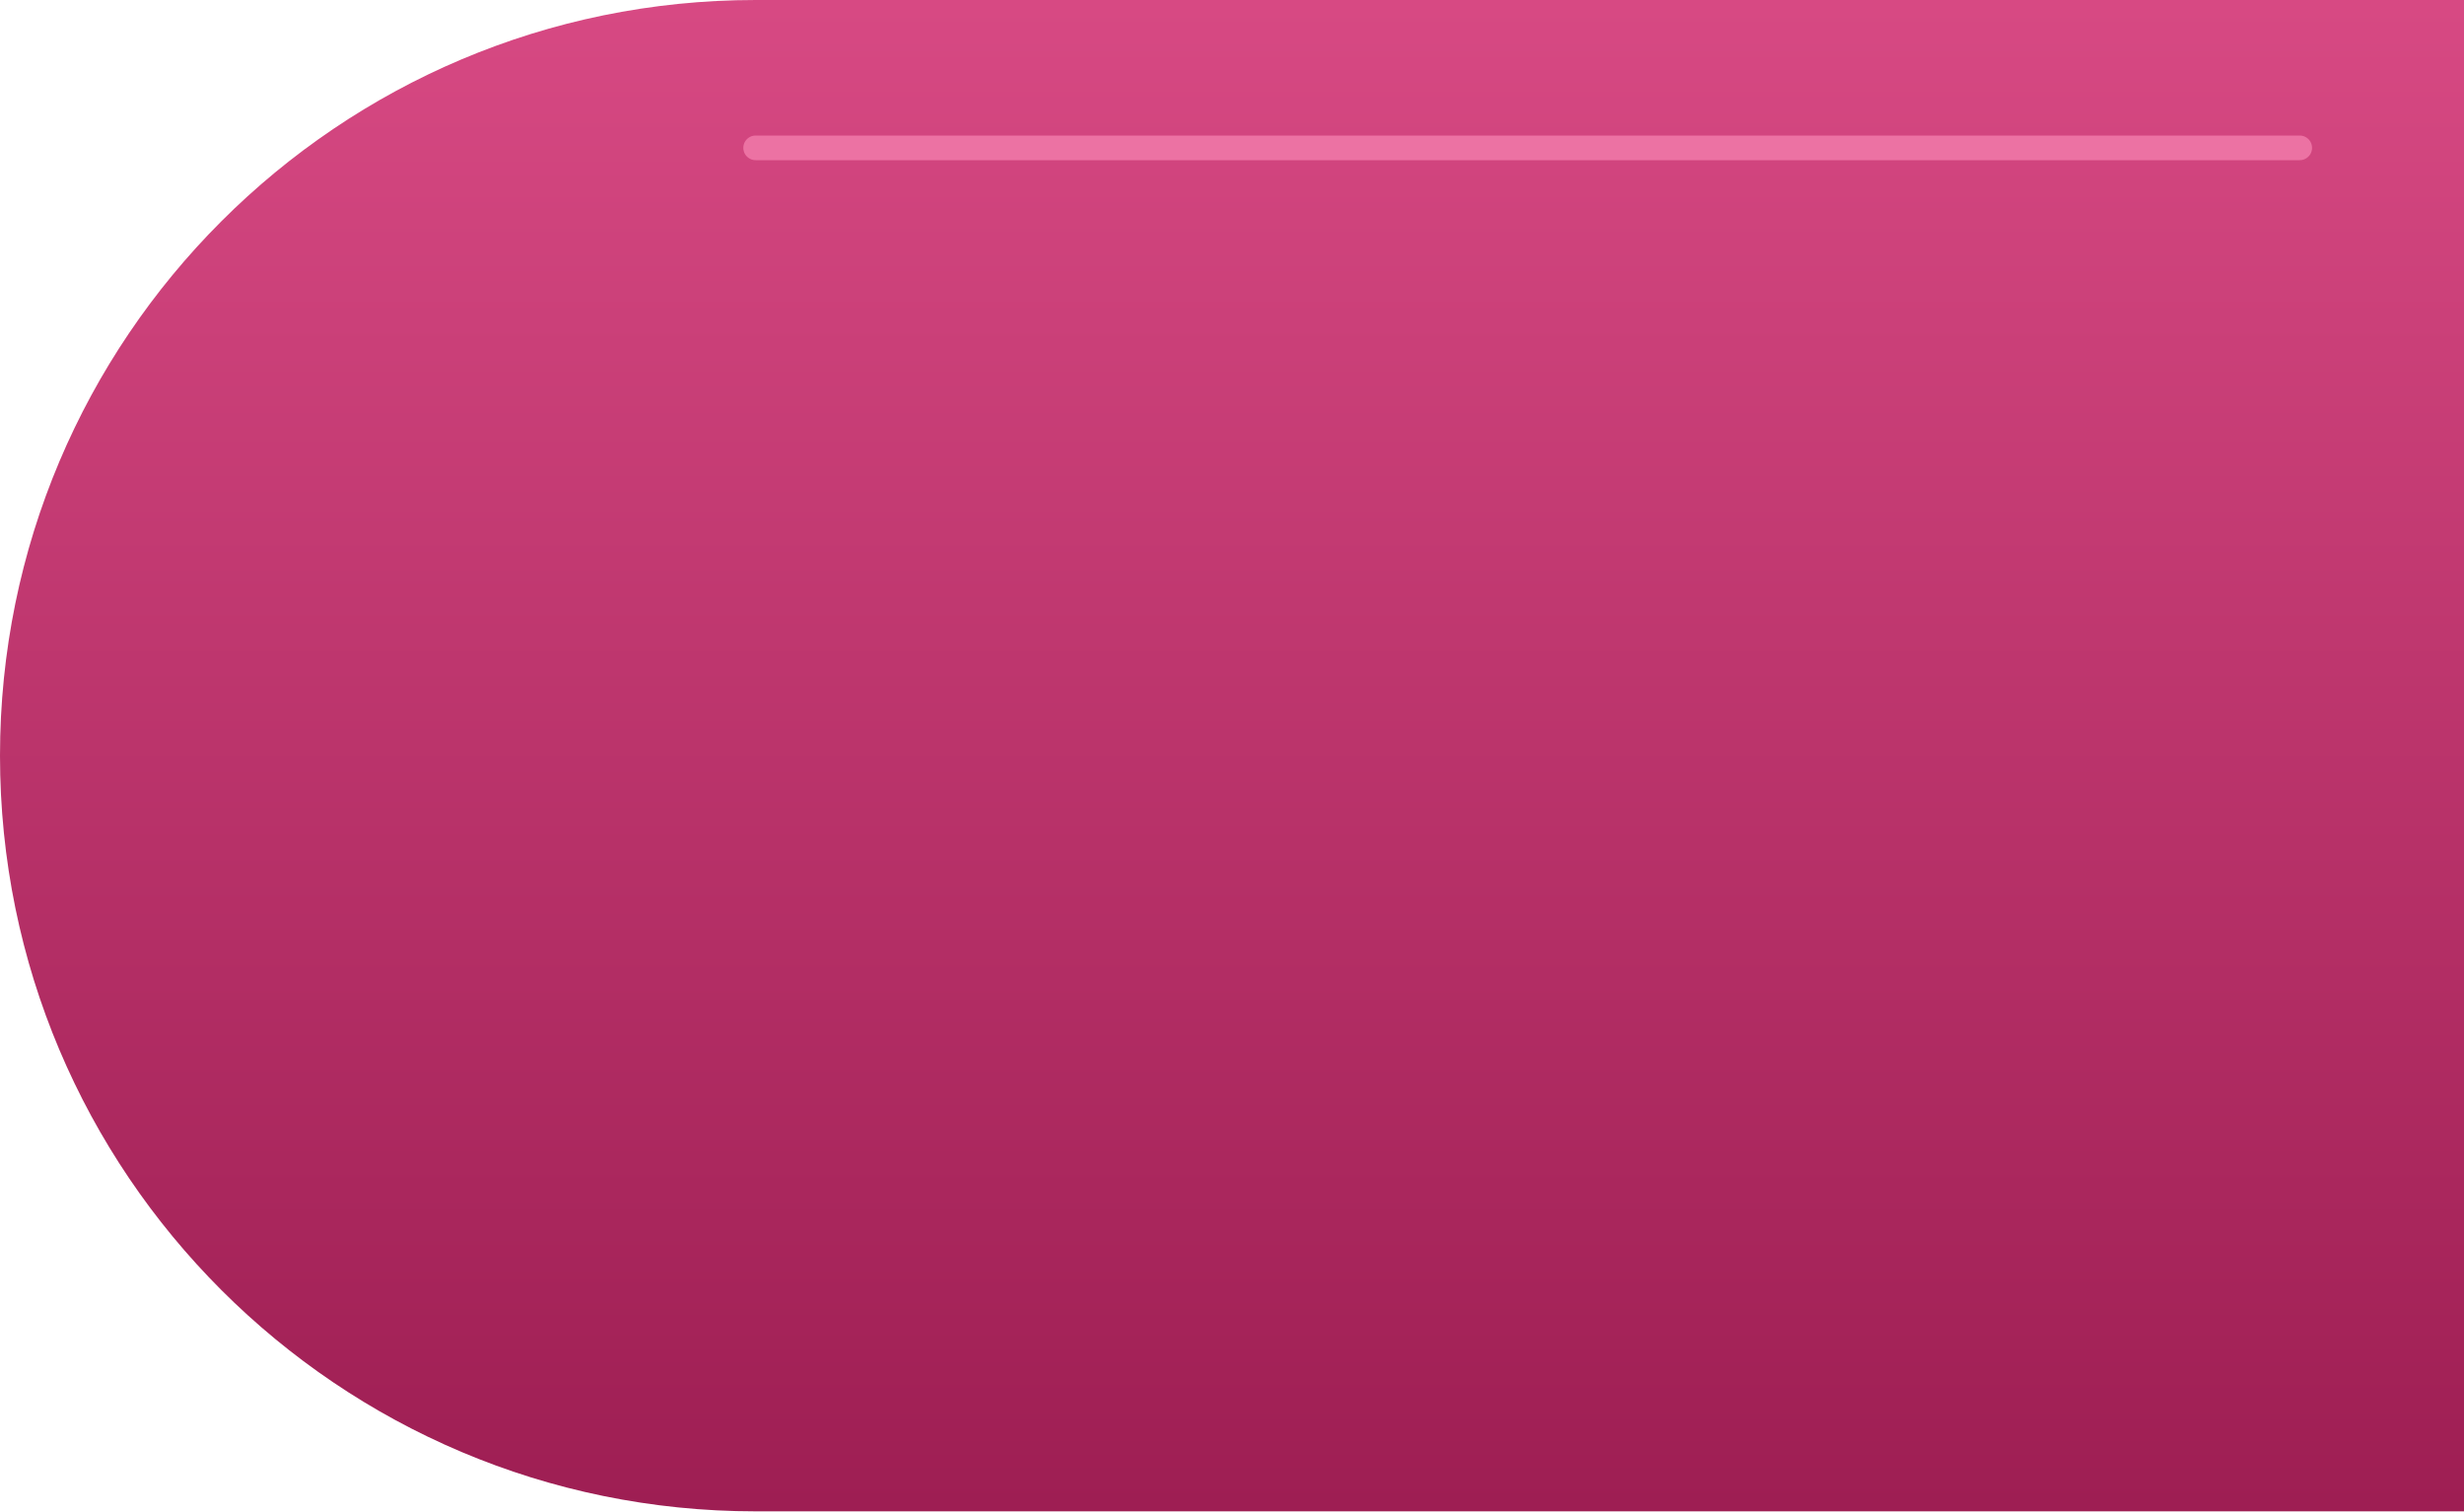
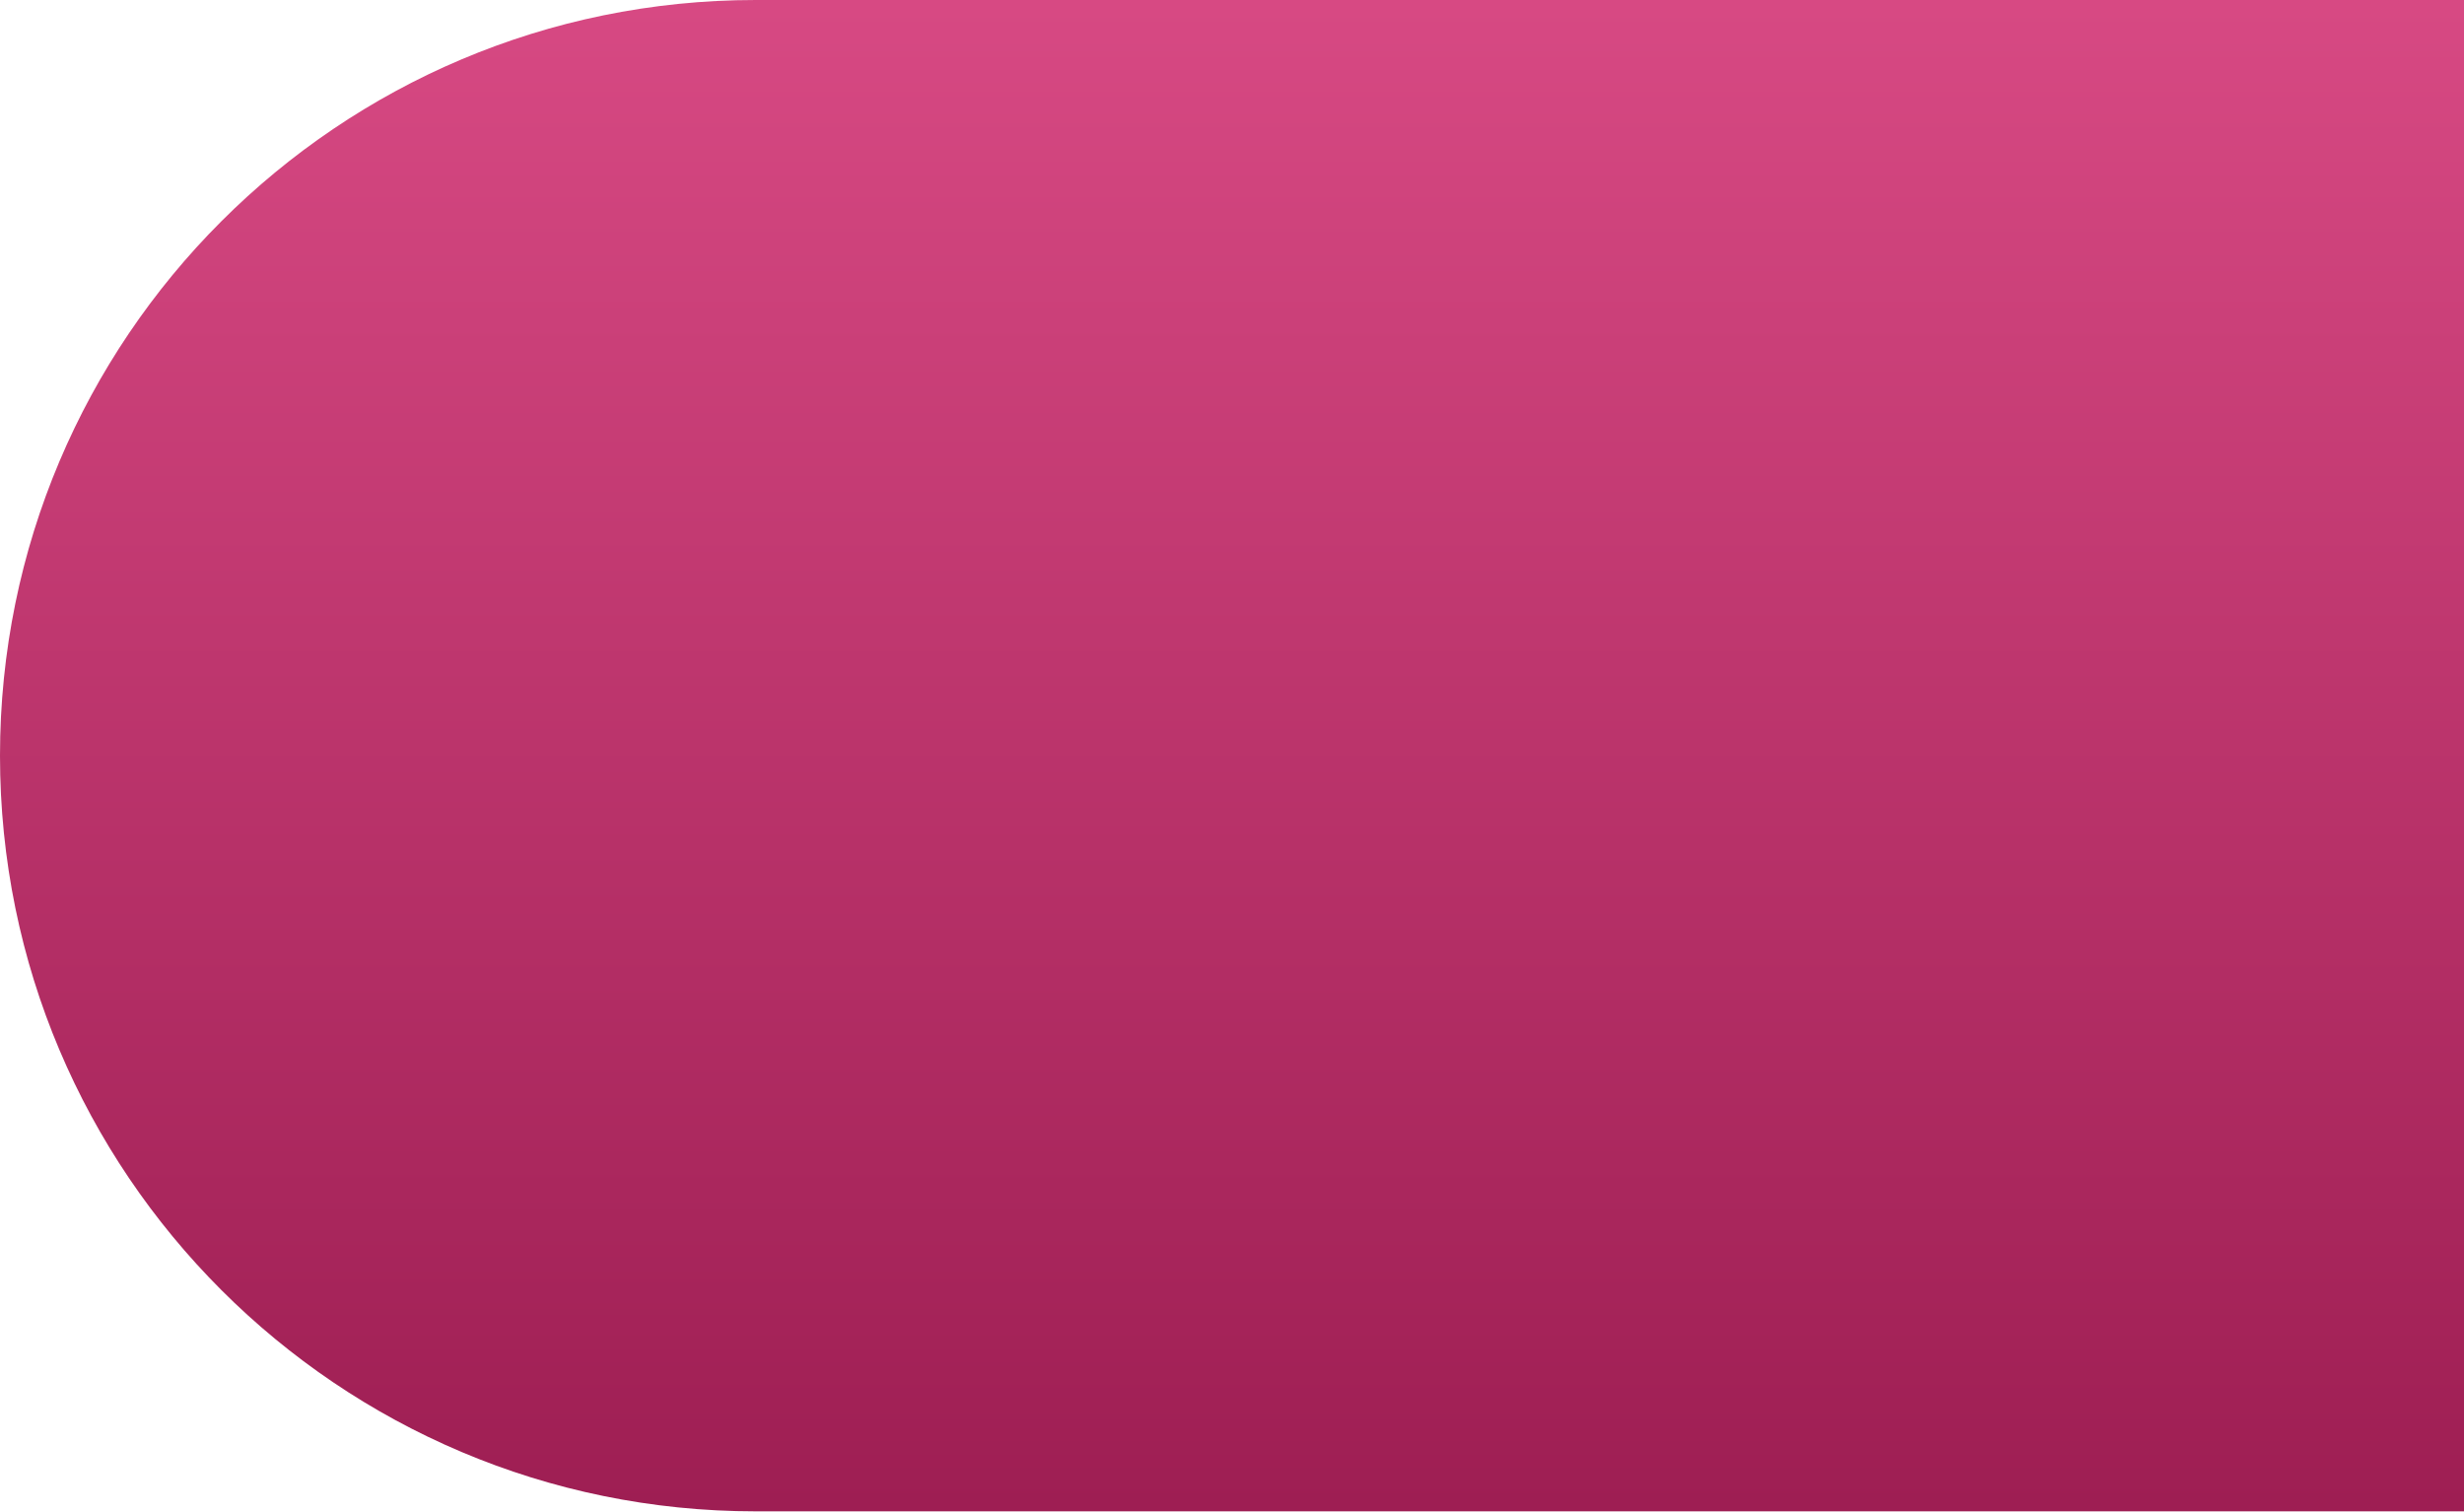
<svg xmlns="http://www.w3.org/2000/svg" width="300" height="184" viewBox="0 0 300 184">
  <defs>
-     <linearGradient id="shell" x1="0" y1="0" x2="0" y2="1">
-       <stop stop-color="#FFDBE8" />
-       <stop offset=".5" stop-color="#F29ABB" />
-       <stop offset="1" stop-color="#CF5687" />
-     </linearGradient>
    <linearGradient id="cap" x2="0" y2="1">
      <stop stop-color="#D74983" />
      <stop offset="1" stop-color="#9E1E53" />
    </linearGradient>
-     <filter id="shadow">
-       <feDropShadow dx="0" dy="14" stdDeviation="14" flood-color="#772845" flood-opacity=".18" />
-     </filter>
  </defs>
  <path d="M300 0 H92 A92 92 0 0 0 92 184 H300Z" fill="url(#cap)" />
-   <path d="M92 18 H280" stroke="#F37DAC" stroke-width="3" stroke-linecap="round" opacity=".8" />
</svg>
